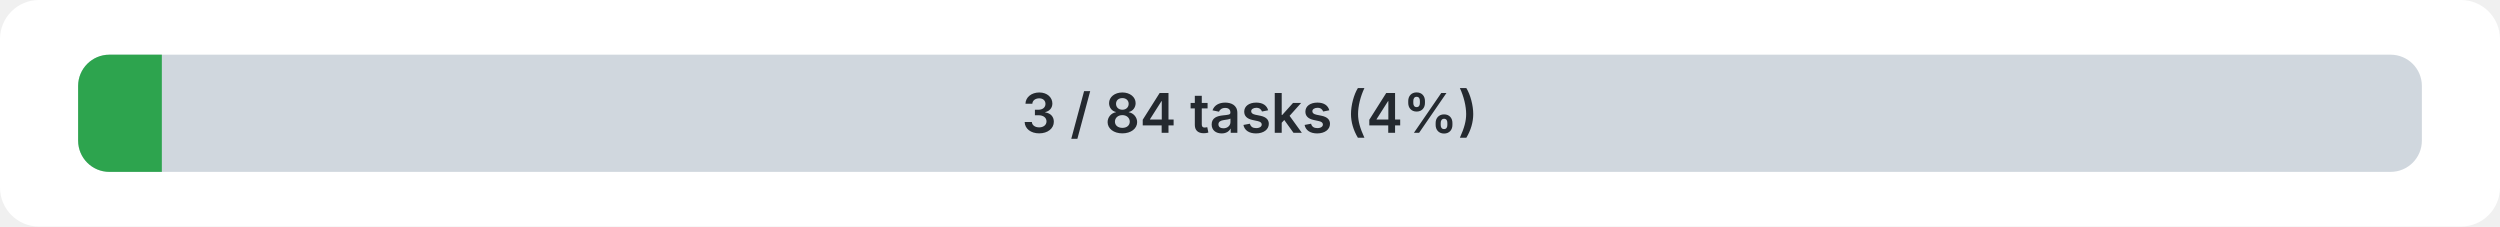
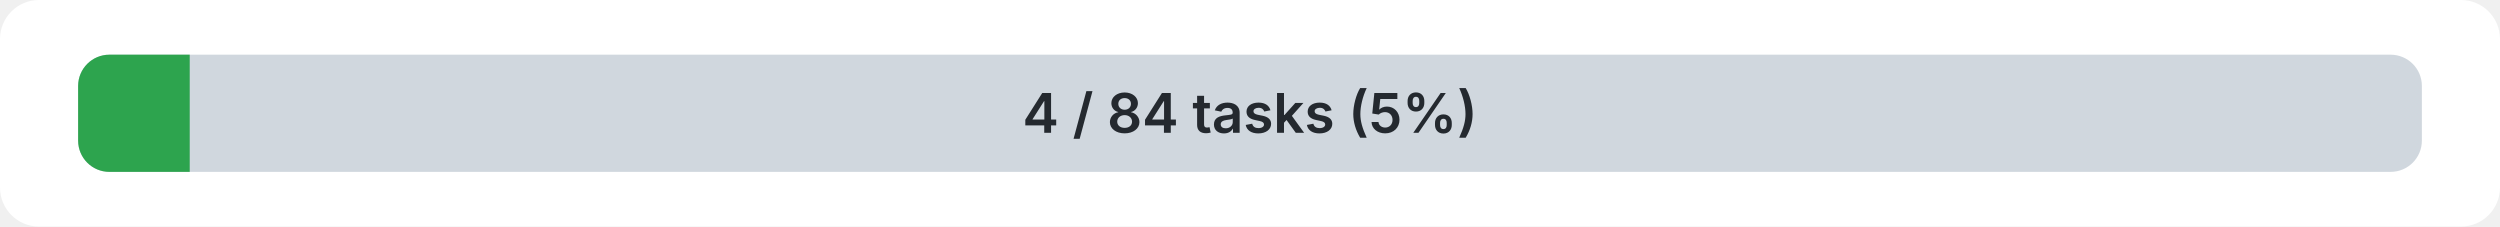
- <svg xmlns="http://www.w3.org/2000/svg" width="640" height="58" role="img" aria-label="3 of 84 tasks complete, 4 percent">
+ <svg xmlns="http://www.w3.org/2000/svg" width="640" height="58" role="img" aria-label="4 of 84 tasks complete, 5 percent">
  <rect width="640" height="58" rx="10" fill="#ffffff" />
  <rect x="20" y="14" width="600" height="30" rx="8" fill="#d0d7de" />
  <clipPath id="progress-clip">
    <rect x="20" y="14" width="600" height="30" rx="8" />
  </clipPath>
-   <rect x="20" y="14" width="21.43" height="30" fill="#2da44e" clip-path="url(#progress-clip)" />
-   <text x="320" y="34" text-anchor="middle" font-family="-apple-system, BlinkMacSystemFont, Segoe UI, sans-serif" font-size="14" font-weight="600" fill="#24292f">3 / 84 tasks (4%)</text>
+   <rect x="20" y="14" width="28.57" height="30" fill="#2da44e" clip-path="url(#progress-clip)" />
+   <text x="320" y="34" text-anchor="middle" font-family="-apple-system, BlinkMacSystemFont, Segoe UI, sans-serif" font-size="14" font-weight="600" fill="#24292f">4 / 84 tasks (5%)</text>
</svg>
